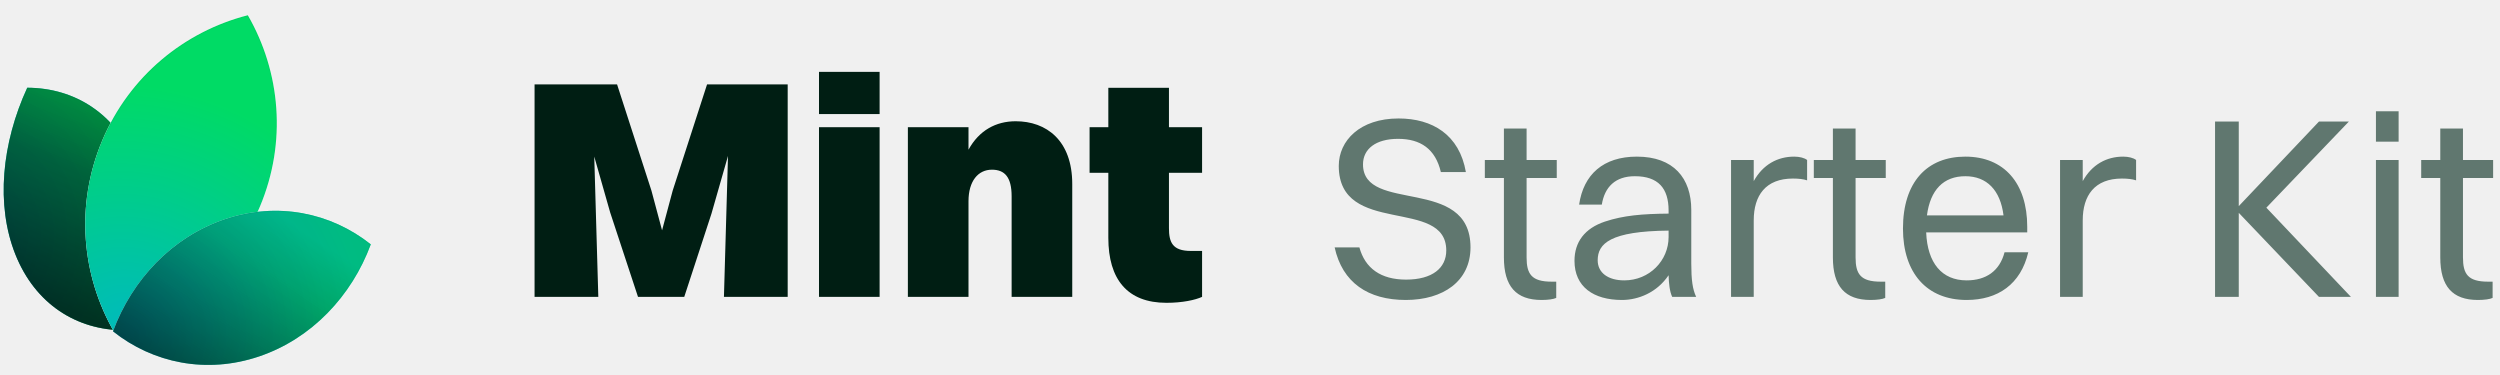
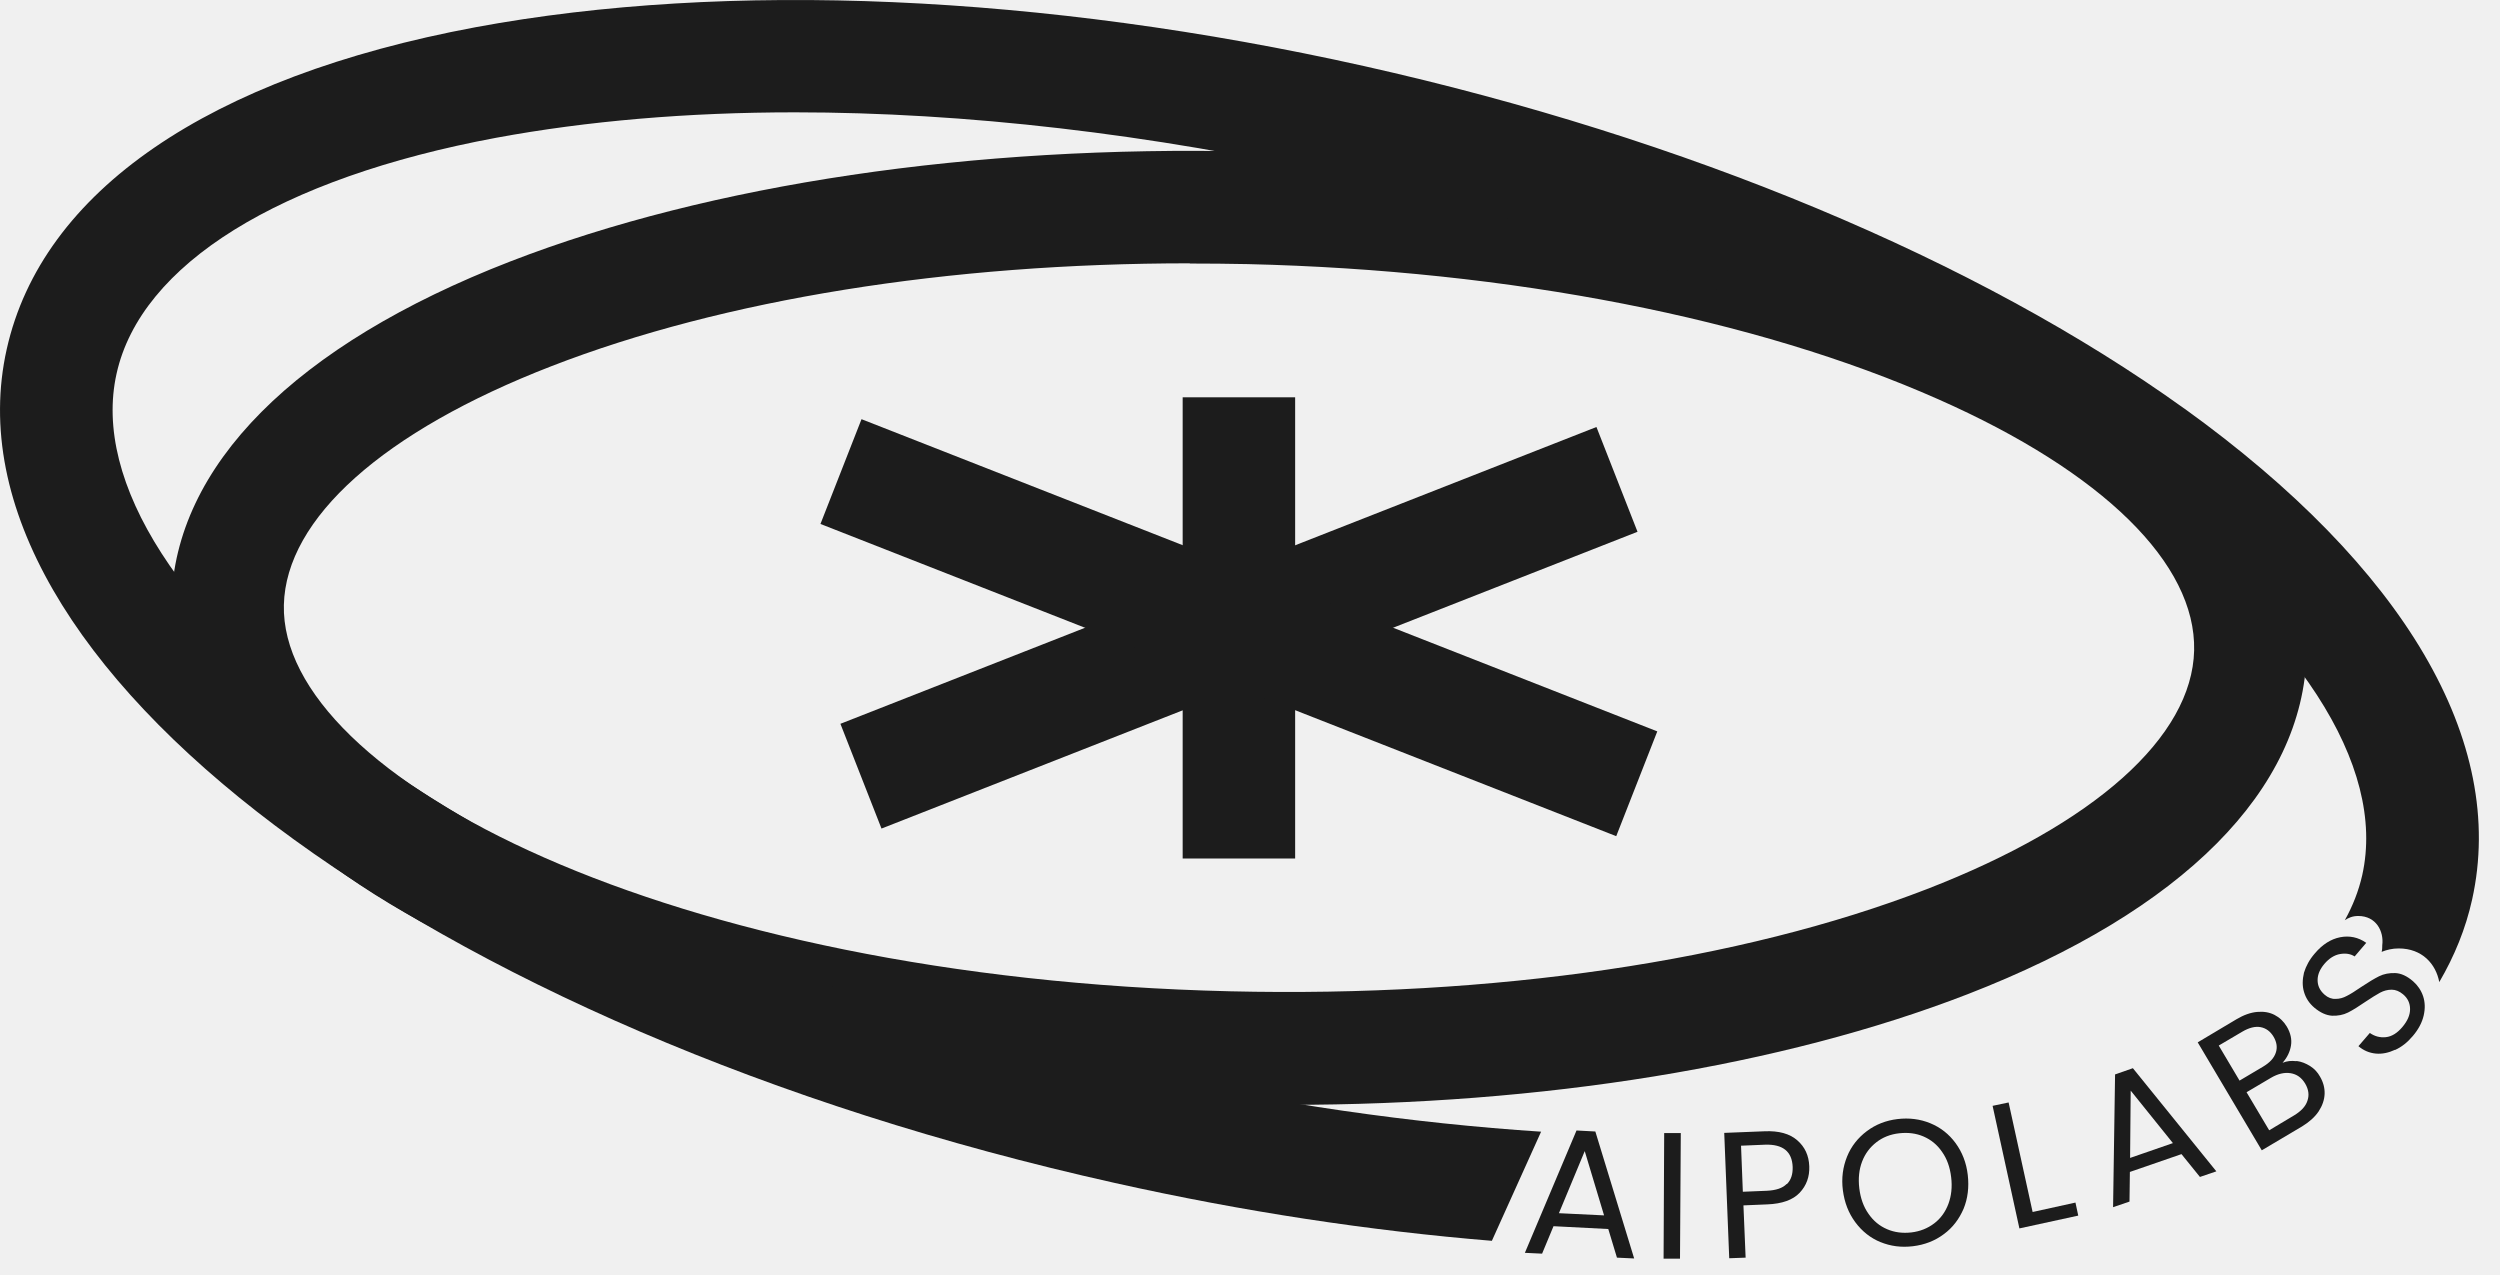
- <svg xmlns="http://www.w3.org/2000/svg" width="160" height="24" viewBox="0 0 160 24" fill="none">
-   <path d="M7.953 21.139C4.896 21.13 2.255 19.458 0.987 16.29C-0.28 13.121 0.109 9.163 1.744 5.615C4.801 5.624 7.442 7.296 8.71 10.465C9.977 13.633 9.588 17.591 7.953 21.139Z" fill="white" />
-   <path d="M7.953 21.139C4.896 21.13 2.255 19.458 0.987 16.29C-0.28 13.121 0.109 9.163 1.744 5.615C4.801 5.624 7.442 7.296 8.71 10.465C9.977 13.633 9.588 17.591 7.953 21.139Z" fill="url(#paint0_radial_115_86)" />
-   <path d="M7.953 21.139C4.896 21.13 2.255 19.458 0.987 16.29C-0.28 13.121 0.109 9.163 1.744 5.615C4.801 5.624 7.442 7.296 8.71 10.465C9.977 13.633 9.588 17.591 7.953 21.139Z" fill="black" fill-opacity="0.5" style="mix-blend-mode:hard-light" />
-   <path d="M7.953 21.139C4.896 21.13 2.255 19.458 0.987 16.29C-0.28 13.121 0.109 9.163 1.744 5.615C4.801 5.624 7.442 7.296 8.71 10.465C9.977 13.633 9.588 17.591 7.953 21.139Z" fill="url(#paint1_linear_115_86)" fill-opacity="0.5" style="mix-blend-mode:hard-light" />
-   <path d="M7.935 21.111C4.897 21.096 2.274 19.431 1.013 16.279C-0.248 13.124 0.136 9.182 1.762 5.643C4.8 5.659 7.423 7.324 8.684 10.476C9.945 13.63 9.561 17.572 7.935 21.111Z" stroke="url(#paint2_linear_115_86)" stroke-opacity="0.05" stroke-width="0.056" />
-   <path d="M7.31 21.257C11.354 20.221 14.884 17.375 16.628 13.236C18.373 9.097 17.945 4.587 15.86 0.976C11.816 2.012 8.287 4.858 6.542 8.998C4.797 13.137 5.225 17.646 7.31 21.257Z" fill="white" />
-   <path d="M7.31 21.257C11.354 20.221 14.884 17.375 16.628 13.236C18.373 9.097 17.945 4.587 15.86 0.976C11.816 2.012 8.287 4.858 6.542 8.998C4.797 13.137 5.225 17.646 7.31 21.257Z" fill="url(#paint3_radial_115_86)" />
-   <path d="M16.602 13.225C14.864 17.349 11.351 20.187 7.324 21.225C5.253 17.624 4.829 13.132 6.568 9.009C8.306 4.885 11.819 2.047 15.846 1.009C17.918 4.61 18.341 9.101 16.602 13.225Z" stroke="url(#paint4_linear_115_86)" stroke-opacity="0.05" stroke-width="0.056" />
-   <path d="M7.234 21.207C9.789 23.237 13.21 23.951 16.577 22.814C19.944 21.677 22.506 18.945 23.73 15.638C21.175 13.608 17.754 12.894 14.387 14.031C11.02 15.168 8.458 17.901 7.234 21.207Z" fill="white" />
-   <path d="M7.234 21.207C9.789 23.237 13.21 23.951 16.577 22.814C19.944 21.677 22.506 18.945 23.73 15.638C21.175 13.608 17.754 12.894 14.387 14.031C11.02 15.168 8.458 17.901 7.234 21.207Z" fill="url(#paint5_radial_115_86)" />
-   <path d="M7.234 21.207C9.789 23.237 13.21 23.951 16.577 22.814C19.944 21.677 22.506 18.945 23.73 15.638C21.175 13.608 17.754 12.894 14.387 14.031C11.02 15.168 8.458 17.901 7.234 21.207Z" fill="black" fill-opacity="0.2" style="mix-blend-mode:hard-light" />
-   <path d="M7.234 21.207C9.789 23.237 13.21 23.951 16.577 22.814C19.944 21.677 22.506 18.945 23.73 15.638C21.175 13.608 17.754 12.894 14.387 14.031C11.02 15.168 8.458 17.901 7.234 21.207Z" fill="url(#paint6_linear_115_86)" fill-opacity="0.5" style="mix-blend-mode:hard-light" />
-   <path d="M16.568 22.787C13.218 23.918 9.814 23.212 7.267 21.198C8.492 17.907 11.044 15.189 14.396 14.058C17.747 12.927 21.15 13.633 23.697 15.648C22.472 18.938 19.92 21.656 16.568 22.787Z" stroke="url(#paint7_linear_115_86)" stroke-opacity="0.05" stroke-width="0.056" />
-   <path d="M34.212 19V5.4H39.492L41.692 12.2L42.372 14.74L43.052 12.2L45.252 5.4H50.412V19H46.332L46.592 9.98L45.532 13.68L43.792 19H40.832L39.052 13.6L38.032 10.02L38.292 19H34.212ZM52.416 7.3V4.6H56.295V7.3H52.416ZM52.416 19V8.14H56.295V19H52.416ZM58.104 19V8.14H61.984V9.58C62.664 8.34 63.744 7.76 65.004 7.76C66.964 7.76 68.624 8.98 68.624 11.78V19H64.744V12.56C64.744 11.34 64.304 10.86 63.484 10.86C62.604 10.86 61.984 11.58 61.984 12.88V19H58.104ZM70.933 15.22V11.06H69.733V8.14H70.933V5.62H74.813V8.14H76.933V11.06H74.813V14.6C74.813 15.5 75.033 16.06 76.213 16.06H76.933V19C76.493 19.2 75.673 19.38 74.653 19.38C72.153 19.38 70.933 17.88 70.933 15.22Z" fill="#001E13" />
-   <path d="M87.232 10.519C87.232 13.687 94.112 11.229 94.112 15.832C94.112 17.994 92.364 19.198 89.971 19.198C87.562 19.198 85.912 18.093 85.417 15.832H87.001C87.364 17.169 88.371 17.895 89.987 17.895C91.671 17.895 92.561 17.152 92.561 16.03C92.561 12.598 85.681 15.155 85.681 10.618C85.681 9.001 87.034 7.582 89.509 7.582C91.671 7.582 93.403 8.621 93.816 11.014H92.215C91.868 9.529 90.912 8.886 89.476 8.886C88.057 8.886 87.232 9.529 87.232 10.519ZM96.25 16.476V11.393H95.029V10.239H96.25V8.226H97.702V10.239H99.632V11.393H97.702V16.476C97.702 17.532 98.015 18.026 99.302 18.026H99.599V19.066C99.434 19.148 99.071 19.198 98.659 19.198C97.025 19.198 96.25 18.323 96.25 16.476ZM102.516 13.093H101.064C101.345 11.162 102.615 10.024 104.76 10.024C107.103 10.024 108.242 11.393 108.242 13.44V16.888C108.242 17.895 108.324 18.521 108.555 19H107.021C106.856 18.654 106.806 18.142 106.79 17.614C106.047 18.72 104.859 19.198 103.803 19.198C101.988 19.198 100.767 18.357 100.767 16.69C100.767 15.486 101.427 14.611 102.714 14.182C103.902 13.786 105.107 13.687 106.79 13.671V13.473C106.79 12.053 106.13 11.278 104.628 11.278C103.374 11.278 102.698 11.971 102.516 13.093ZM102.252 16.657C102.252 17.465 102.929 17.944 103.952 17.944C105.569 17.944 106.79 16.674 106.79 15.172V14.759C103.061 14.793 102.252 15.585 102.252 16.657ZM110.787 19V10.239H112.239V11.591C112.833 10.519 113.774 10.024 114.83 10.024C115.176 10.024 115.49 10.107 115.655 10.239V11.542C115.407 11.46 115.094 11.427 114.747 11.427C112.998 11.427 112.239 12.515 112.239 14.1V19H110.787ZM117.305 16.476V11.393H116.084V10.239H117.305V8.226H118.757V10.239H120.688V11.393H118.757V16.476C118.757 17.532 119.071 18.026 120.358 18.026H120.655V19.066C120.49 19.148 120.127 19.198 119.714 19.198C118.081 19.198 117.305 18.323 117.305 16.476ZM129.809 16.145C129.33 18.192 127.862 19.198 125.865 19.198C123.324 19.198 121.79 17.482 121.79 14.627C121.79 11.658 123.324 10.024 125.783 10.024C128.258 10.024 129.743 11.723 129.743 14.512V14.875H123.275C123.357 16.838 124.281 17.944 125.865 17.944C127.103 17.944 127.977 17.35 128.291 16.145H129.809ZM125.783 11.278C124.38 11.278 123.539 12.152 123.324 13.786H128.225C128.027 12.169 127.152 11.278 125.783 11.278ZM131.843 19V10.239H133.295V11.591C133.889 10.519 134.829 10.024 135.885 10.024C136.232 10.024 136.545 10.107 136.71 10.239V11.542C136.463 11.46 136.149 11.427 135.803 11.427C134.054 11.427 133.295 12.515 133.295 14.1V19H131.843ZM141.763 19V7.78H143.281V13.192L148.413 7.78H150.327L145.047 13.291L150.459 19H148.413L143.281 13.621V19H141.763ZM152.06 9.067V7.12H153.512V9.067H152.06ZM152.06 19V10.239H153.512V19H152.06ZM156.178 16.476V11.393H154.957V10.239H156.178V8.226H157.63V10.239H159.56V11.393H157.63V16.476C157.63 17.532 157.943 18.026 159.23 18.026H159.527V19.066C159.362 19.148 158.999 19.198 158.587 19.198C156.953 19.198 156.178 18.323 156.178 16.476Z" fill="#002719" fill-opacity="0.6" />
-   <defs>
-     <radialGradient id="paint0_radial_115_86" cx="0" cy="0" r="1" gradientUnits="userSpaceOnUse" gradientTransform="translate(-3.00503 15.023) rotate(-10.029) scale(17.9572 17.784)">
-       <stop stop-color="#00B0BB" />
-       <stop offset="1" stop-color="#00DB65" />
-     </radialGradient>
-     <linearGradient id="paint1_linear_115_86" x1="7.39" y1="4.813" x2="1.63" y2="18.689" gradientUnits="userSpaceOnUse">
-       <stop stop-color="#18E299" />
-       <stop offset="1" />
-     </linearGradient>
-     <linearGradient id="paint2_linear_115_86" x1="7.948" y1="8.016" x2="1.761" y2="18.746" gradientUnits="userSpaceOnUse">
-       <stop />
-       <stop offset="1" stop-opacity="0" />
-     </linearGradient>
-     <radialGradient id="paint3_radial_115_86" cx="0" cy="0" r="1" gradientUnits="userSpaceOnUse" gradientTransform="translate(8.11404 20.8822) rotate(-75.7542) scale(21.6246 23.7772)">
-       <stop stop-color="#00BBBB" />
-       <stop offset="0.713" stop-color="#00DB65" />
-     </radialGradient>
-     <linearGradient id="paint4_linear_115_86" x1="7.602" y1="5.871" x2="15.556" y2="16.372" gradientUnits="userSpaceOnUse">
-       <stop />
-       <stop offset="1" stop-opacity="0" />
-     </linearGradient>
-     <radialGradient id="paint5_radial_115_86" cx="0" cy="0" r="1" gradientUnits="userSpaceOnUse" gradientTransform="translate(7.84537 21.5181) rotate(-20.3525) scale(18.5603 17.32)">
-       <stop stop-color="#00B0BB" />
-       <stop offset="1" stop-color="#00DB65" />
-     </radialGradient>
-     <linearGradient id="paint6_linear_115_86" x1="16.808" y1="13.007" x2="10.041" y2="22.994" gradientUnits="userSpaceOnUse">
-       <stop stop-color="#00B1BC" />
-       <stop offset="1" />
-     </linearGradient>
-     <linearGradient id="paint7_linear_115_86" x1="16.808" y1="13.007" x2="14.169" y2="23.841" gradientUnits="userSpaceOnUse">
-       <stop />
-       <stop offset="1" stop-opacity="0" />
-     </linearGradient>
-   </defs>
+ <svg xmlns="http://www.w3.org/2000/svg" width="104" height="53" viewBox="0 0 104 53" fill="none">
+   <path d="M66.899 51.127L64.626 51.01L64.151 52.152L63.435 52.118L65.583 47.028L66.366 47.07L67.981 52.352L67.265 52.318L66.907 51.135L66.899 51.127ZM66.732 50.569L65.925 47.886L64.851 50.469L66.732 50.56V50.569Z" fill="#1C1C1C" />
+   <path d="M69.921 47.136L69.888 52.36H69.205L69.23 47.136H69.913H69.921Z" fill="#1C1C1C" />
+   <path d="M74.866 49.619C74.583 49.919 74.133 50.077 73.526 50.102L72.527 50.144L72.618 52.318L71.936 52.343L71.728 47.128L73.409 47.061C74 47.036 74.45 47.161 74.766 47.436C75.083 47.711 75.249 48.069 75.266 48.519C75.282 48.952 75.149 49.319 74.866 49.619ZM74.333 49.261C74.508 49.086 74.583 48.852 74.575 48.544C74.55 47.903 74.167 47.594 73.426 47.619L72.427 47.661L72.502 49.577L73.501 49.536C73.875 49.519 74.159 49.427 74.325 49.252L74.333 49.261Z" fill="#1C1C1C" />
+   <path d="M78.238 51.677C77.813 51.502 77.464 51.227 77.18 50.844C76.897 50.46 76.731 50.027 76.664 49.519C76.598 49.011 76.664 48.544 76.839 48.111C77.014 47.678 77.297 47.328 77.663 47.053C78.03 46.778 78.454 46.611 78.937 46.553C79.42 46.495 79.878 46.553 80.303 46.728C80.727 46.903 81.077 47.178 81.352 47.553C81.626 47.928 81.801 48.369 81.859 48.877C81.918 49.386 81.859 49.861 81.685 50.285C81.501 50.71 81.235 51.069 80.86 51.343C80.494 51.618 80.061 51.785 79.578 51.843C79.095 51.902 78.646 51.843 78.221 51.668L78.238 51.677ZM80.461 50.894C80.727 50.694 80.927 50.419 81.052 50.086C81.177 49.752 81.218 49.377 81.168 48.969C81.118 48.553 80.994 48.203 80.785 47.911C80.586 47.62 80.328 47.411 80.019 47.278C79.712 47.145 79.37 47.103 79.004 47.145C78.638 47.186 78.321 47.311 78.055 47.52C77.788 47.728 77.588 47.994 77.464 48.319C77.339 48.644 77.297 49.019 77.347 49.436C77.397 49.844 77.522 50.202 77.73 50.494C77.93 50.785 78.188 51.002 78.504 51.135C78.812 51.269 79.154 51.31 79.512 51.269C79.87 51.227 80.186 51.102 80.461 50.894Z" fill="#1C1C1C" />
+   <path d="M84.557 50.419L86.339 50.027L86.455 50.569L84.007 51.102L82.892 46.003L83.558 45.862L84.557 50.419Z" fill="#1C1C1C" />
+   <path d="M90.751 48.011L88.603 48.753L88.587 49.986L87.904 50.219L87.987 44.696L88.728 44.437L92.2 48.728L91.517 48.961L90.743 48.003L90.751 48.011ZM90.393 47.553L88.637 45.37L88.612 48.17L90.393 47.553Z" fill="#1C1C1C" />
+   <path d="M95.538 44.137C95.738 44.162 95.921 44.237 96.096 44.345C96.271 44.454 96.412 44.604 96.512 44.787C96.645 45.012 96.712 45.253 96.704 45.503C96.695 45.753 96.612 45.995 96.454 46.236C96.296 46.47 96.063 46.678 95.763 46.861L94.09 47.853L91.425 43.362L93.032 42.404C93.34 42.221 93.623 42.121 93.898 42.096C94.173 42.071 94.414 42.113 94.622 42.221C94.831 42.329 94.997 42.487 95.13 42.704C95.288 42.971 95.347 43.237 95.305 43.495C95.263 43.754 95.147 43.995 94.955 44.212C95.139 44.137 95.322 44.12 95.522 44.145L95.538 44.137ZM93.165 44.953L94.148 44.37C94.423 44.204 94.597 44.02 94.672 43.795C94.747 43.579 94.714 43.354 94.581 43.129C94.448 42.904 94.264 42.771 94.04 42.729C93.815 42.687 93.557 42.754 93.274 42.921L92.3 43.495L93.165 44.953ZM95.988 45.795C96.071 45.562 96.038 45.32 95.896 45.078C95.746 44.828 95.546 44.687 95.288 44.645C95.03 44.604 94.756 44.67 94.472 44.837L93.457 45.437L94.398 47.02L95.43 46.403C95.721 46.228 95.913 46.028 95.988 45.795Z" fill="#1C1C1C" />
+   <path d="M99.634 43.671C99.368 43.796 99.093 43.854 98.835 43.829C98.569 43.804 98.327 43.704 98.111 43.521L98.585 42.971C98.785 43.112 99.01 43.171 99.251 43.146C99.493 43.121 99.726 42.979 99.942 42.721C100.151 42.471 100.259 42.229 100.259 41.979C100.259 41.73 100.159 41.521 99.967 41.363C99.818 41.238 99.659 41.171 99.493 41.171C99.326 41.171 99.168 41.213 99.01 41.296C98.852 41.38 98.66 41.505 98.419 41.663C98.127 41.863 97.878 42.021 97.678 42.121C97.478 42.221 97.253 42.263 97.012 42.254C96.77 42.238 96.529 42.129 96.279 41.921C96.063 41.738 95.921 41.521 95.846 41.263C95.771 41.013 95.78 40.746 95.846 40.463C95.93 40.188 96.071 39.922 96.296 39.663C96.612 39.288 96.97 39.063 97.353 38.989C97.736 38.914 98.103 38.989 98.436 39.222L97.953 39.788C97.786 39.68 97.586 39.647 97.345 39.688C97.112 39.73 96.895 39.863 96.695 40.097C96.512 40.313 96.412 40.538 96.412 40.771C96.412 41.005 96.504 41.205 96.704 41.38C96.845 41.505 97.004 41.563 97.162 41.554C97.32 41.554 97.478 41.513 97.628 41.43C97.778 41.355 97.978 41.23 98.219 41.063C98.519 40.863 98.769 40.713 98.968 40.613C99.168 40.513 99.401 40.471 99.643 40.48C99.884 40.488 100.134 40.605 100.384 40.821C100.575 40.988 100.717 41.196 100.8 41.438C100.883 41.688 100.892 41.954 100.825 42.246C100.758 42.538 100.608 42.821 100.375 43.096C100.151 43.362 99.909 43.554 99.634 43.679V43.671Z" fill="#1C1C1C" />
+   <path d="M53.578 45.962C52.745 45.962 51.913 45.953 51.072 45.928C26.171 45.337 6.872 36.172 7.13 25.059C7.264 19.385 12.276 14.345 21.242 10.871C29.551 7.655 40.482 6.03 52.013 6.305C63.552 6.58 74.392 8.721 82.534 12.329C91.326 16.228 96.088 21.501 95.954 27.175C95.821 32.848 90.809 37.889 81.843 41.363C74.142 44.345 64.185 45.962 53.578 45.962ZM49.49 10.954C39.458 10.954 30.1 12.454 22.932 15.236C15.947 17.944 11.893 21.568 11.809 25.167C11.643 32.324 27.769 40.688 51.18 41.238C62.128 41.496 72.402 39.988 80.153 36.989C87.138 34.281 91.192 30.657 91.276 27.058C91.359 23.451 87.487 19.643 80.636 16.611C73.043 13.245 62.836 11.246 51.905 10.987C51.097 10.971 50.298 10.963 49.499 10.963L49.49 10.954Z" fill="#1C1C1C" />
+   <path d="M53.878 16.528H49.199V35.714H53.878V16.528Z" fill="#1C1C1C" />
+   <path d="M66.412 17.763L34.961 30.11L36.67 34.468L68.121 22.122L66.412 17.763Z" fill="#1C1C1C" />
+   <path d="M35.839 17.438L34.131 21.797L67.235 34.785L68.943 30.426L35.839 17.438Z" fill="#1C1C1C" />
+   <path d="M90.876 17.003C82.259 10.804 70.129 5.747 56.742 2.748C43.354 -0.243 30.233 -0.809 19.785 1.132C8.671 3.206 1.744 7.963 0.279 14.528C-2.635 27.558 17.62 42.796 46.377 49.211C51.705 50.402 56.983 51.202 62.062 51.618L64.11 47.078C58.74 46.728 53.103 45.92 47.392 44.645C19.46 38.397 2.835 24.559 4.849 15.545C5.857 10.996 11.618 7.414 20.643 5.731C24.431 5.031 28.618 4.673 33.064 4.673C40.133 4.673 47.858 5.564 55.718 7.314C68.505 10.171 80.011 14.961 88.137 20.802C95.597 26.167 99.285 31.849 98.269 36.406C98.119 37.064 97.878 37.681 97.545 38.28C97.695 38.18 97.869 38.105 98.102 38.105C98.852 38.105 99.176 38.747 99.102 39.322C99.102 39.413 99.102 39.505 99.076 39.597C99.285 39.513 99.518 39.455 99.784 39.455C100.767 39.455 101.333 40.105 101.474 40.855C102.107 39.772 102.573 38.63 102.84 37.422C104.297 30.857 100.051 23.609 90.868 16.994L90.876 17.003Z" fill="#1C1C1C" />
</svg>
